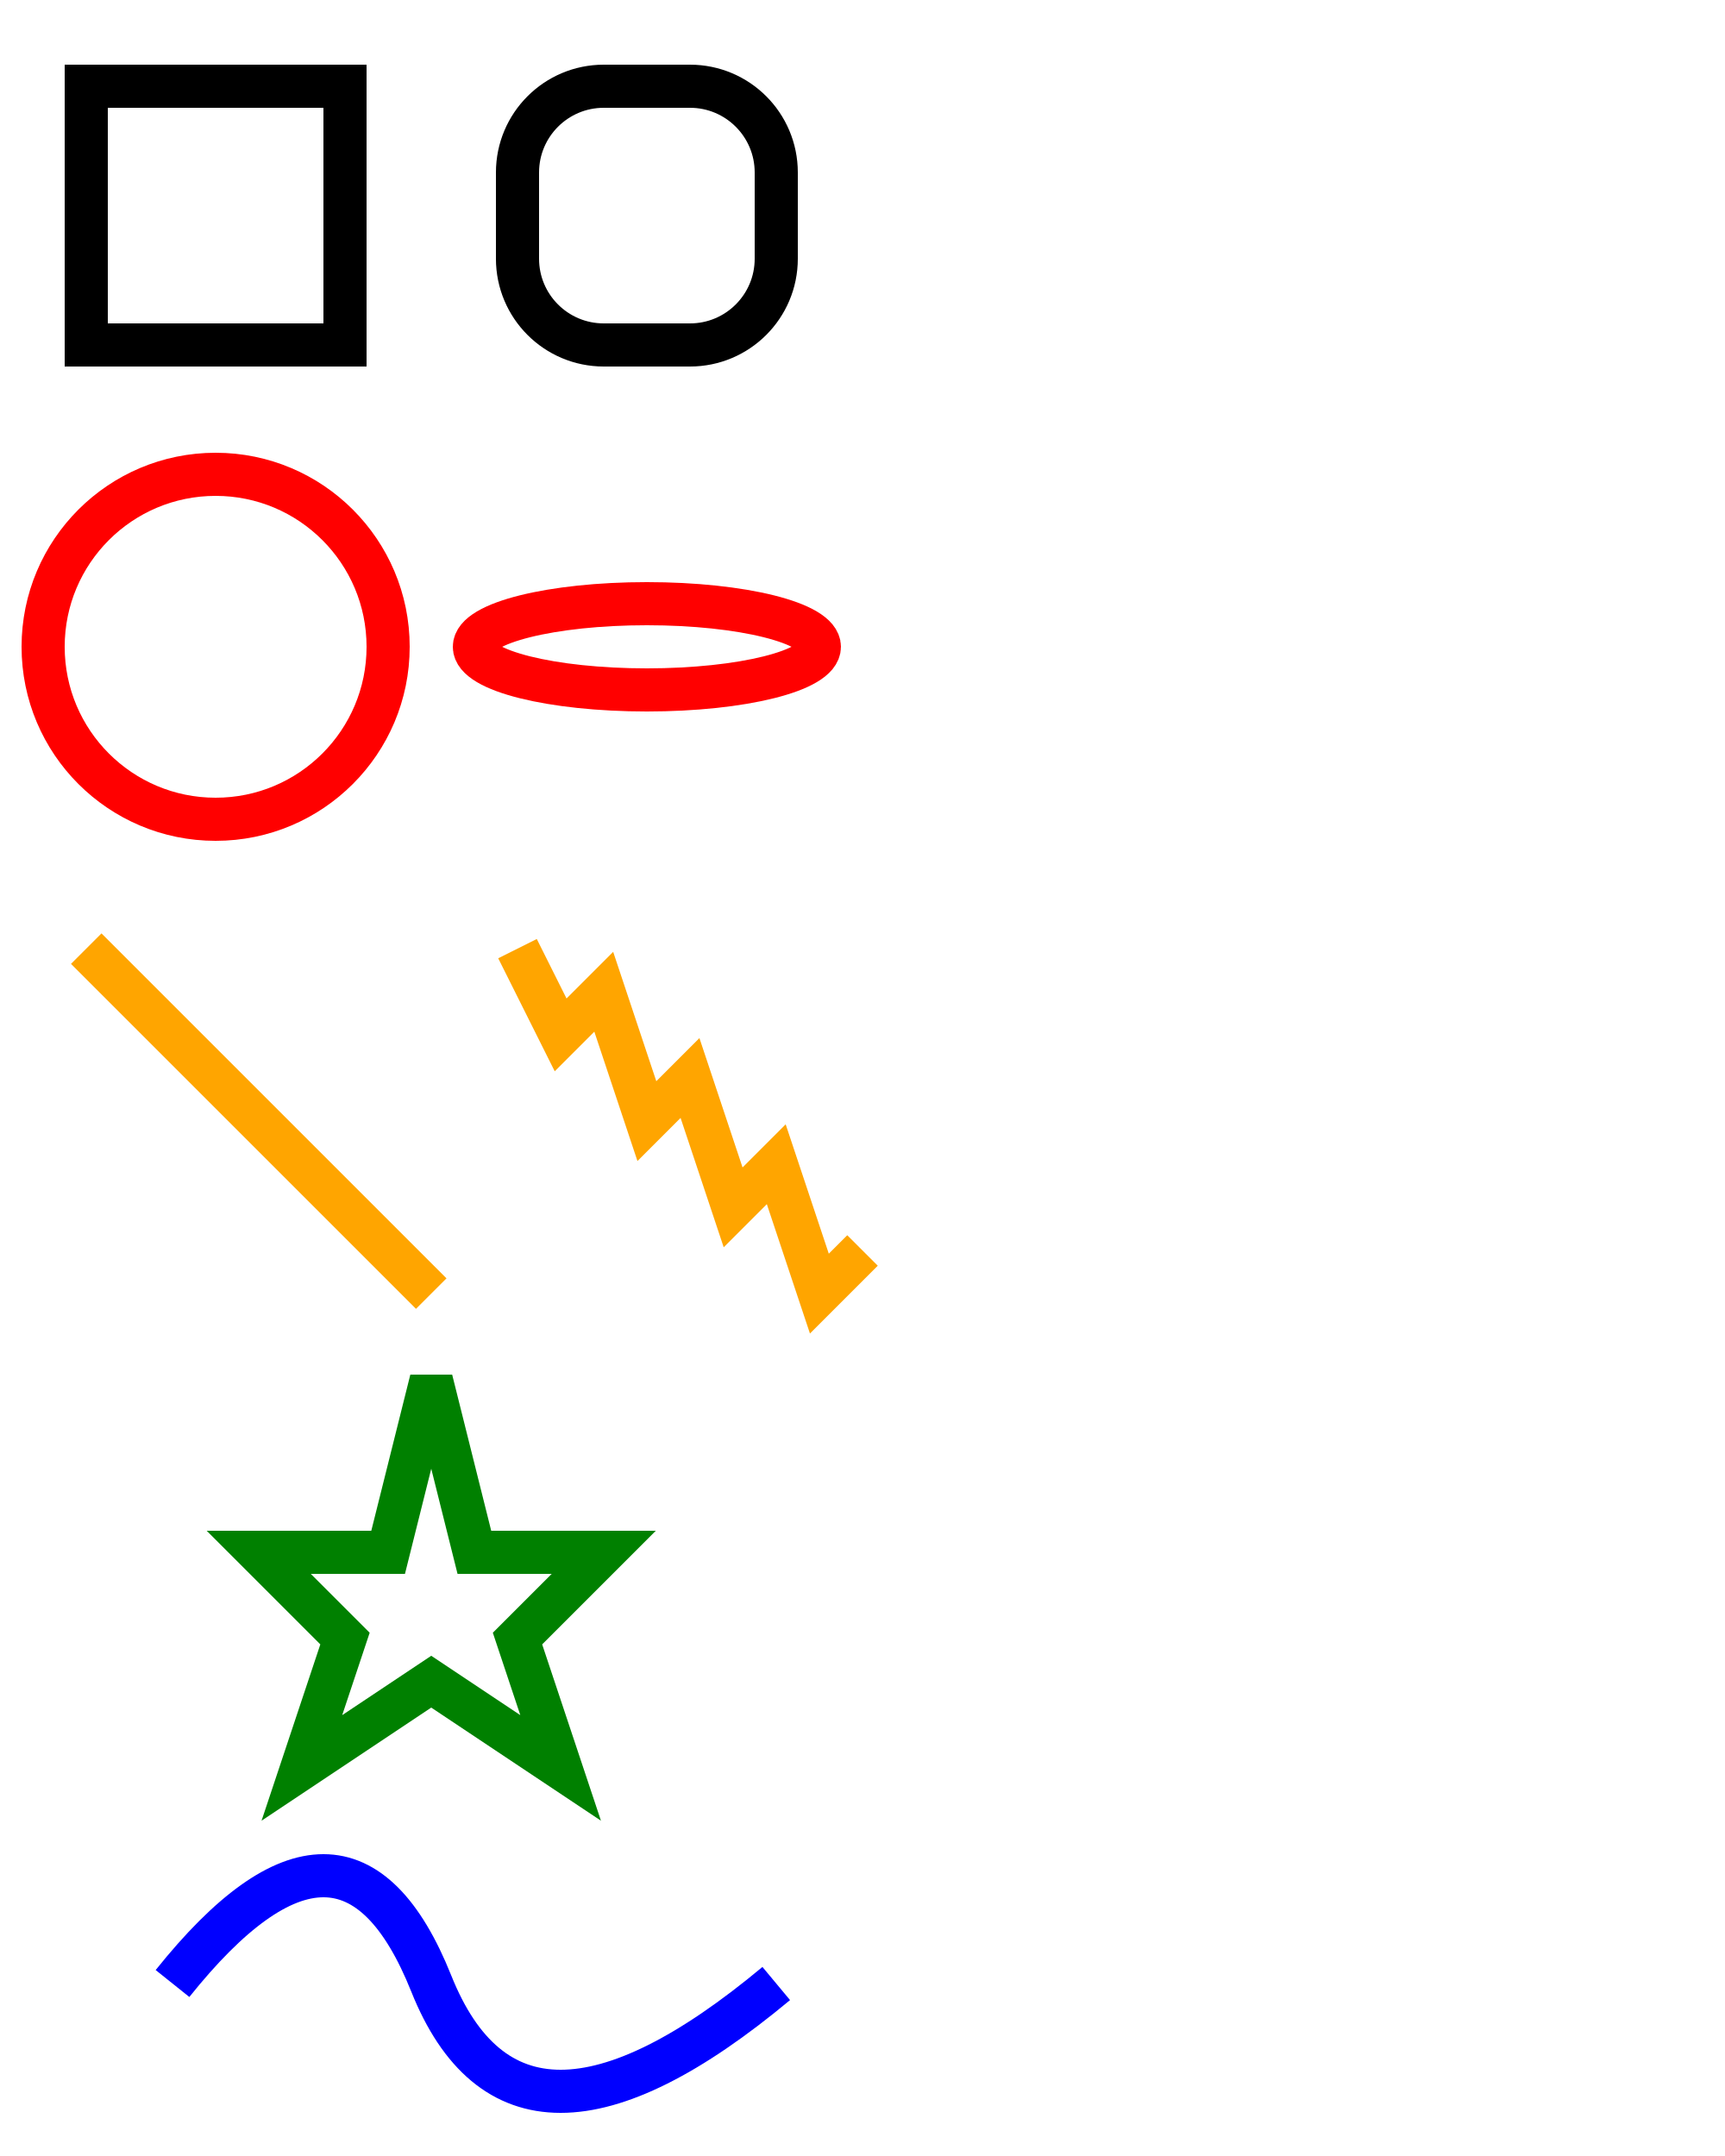
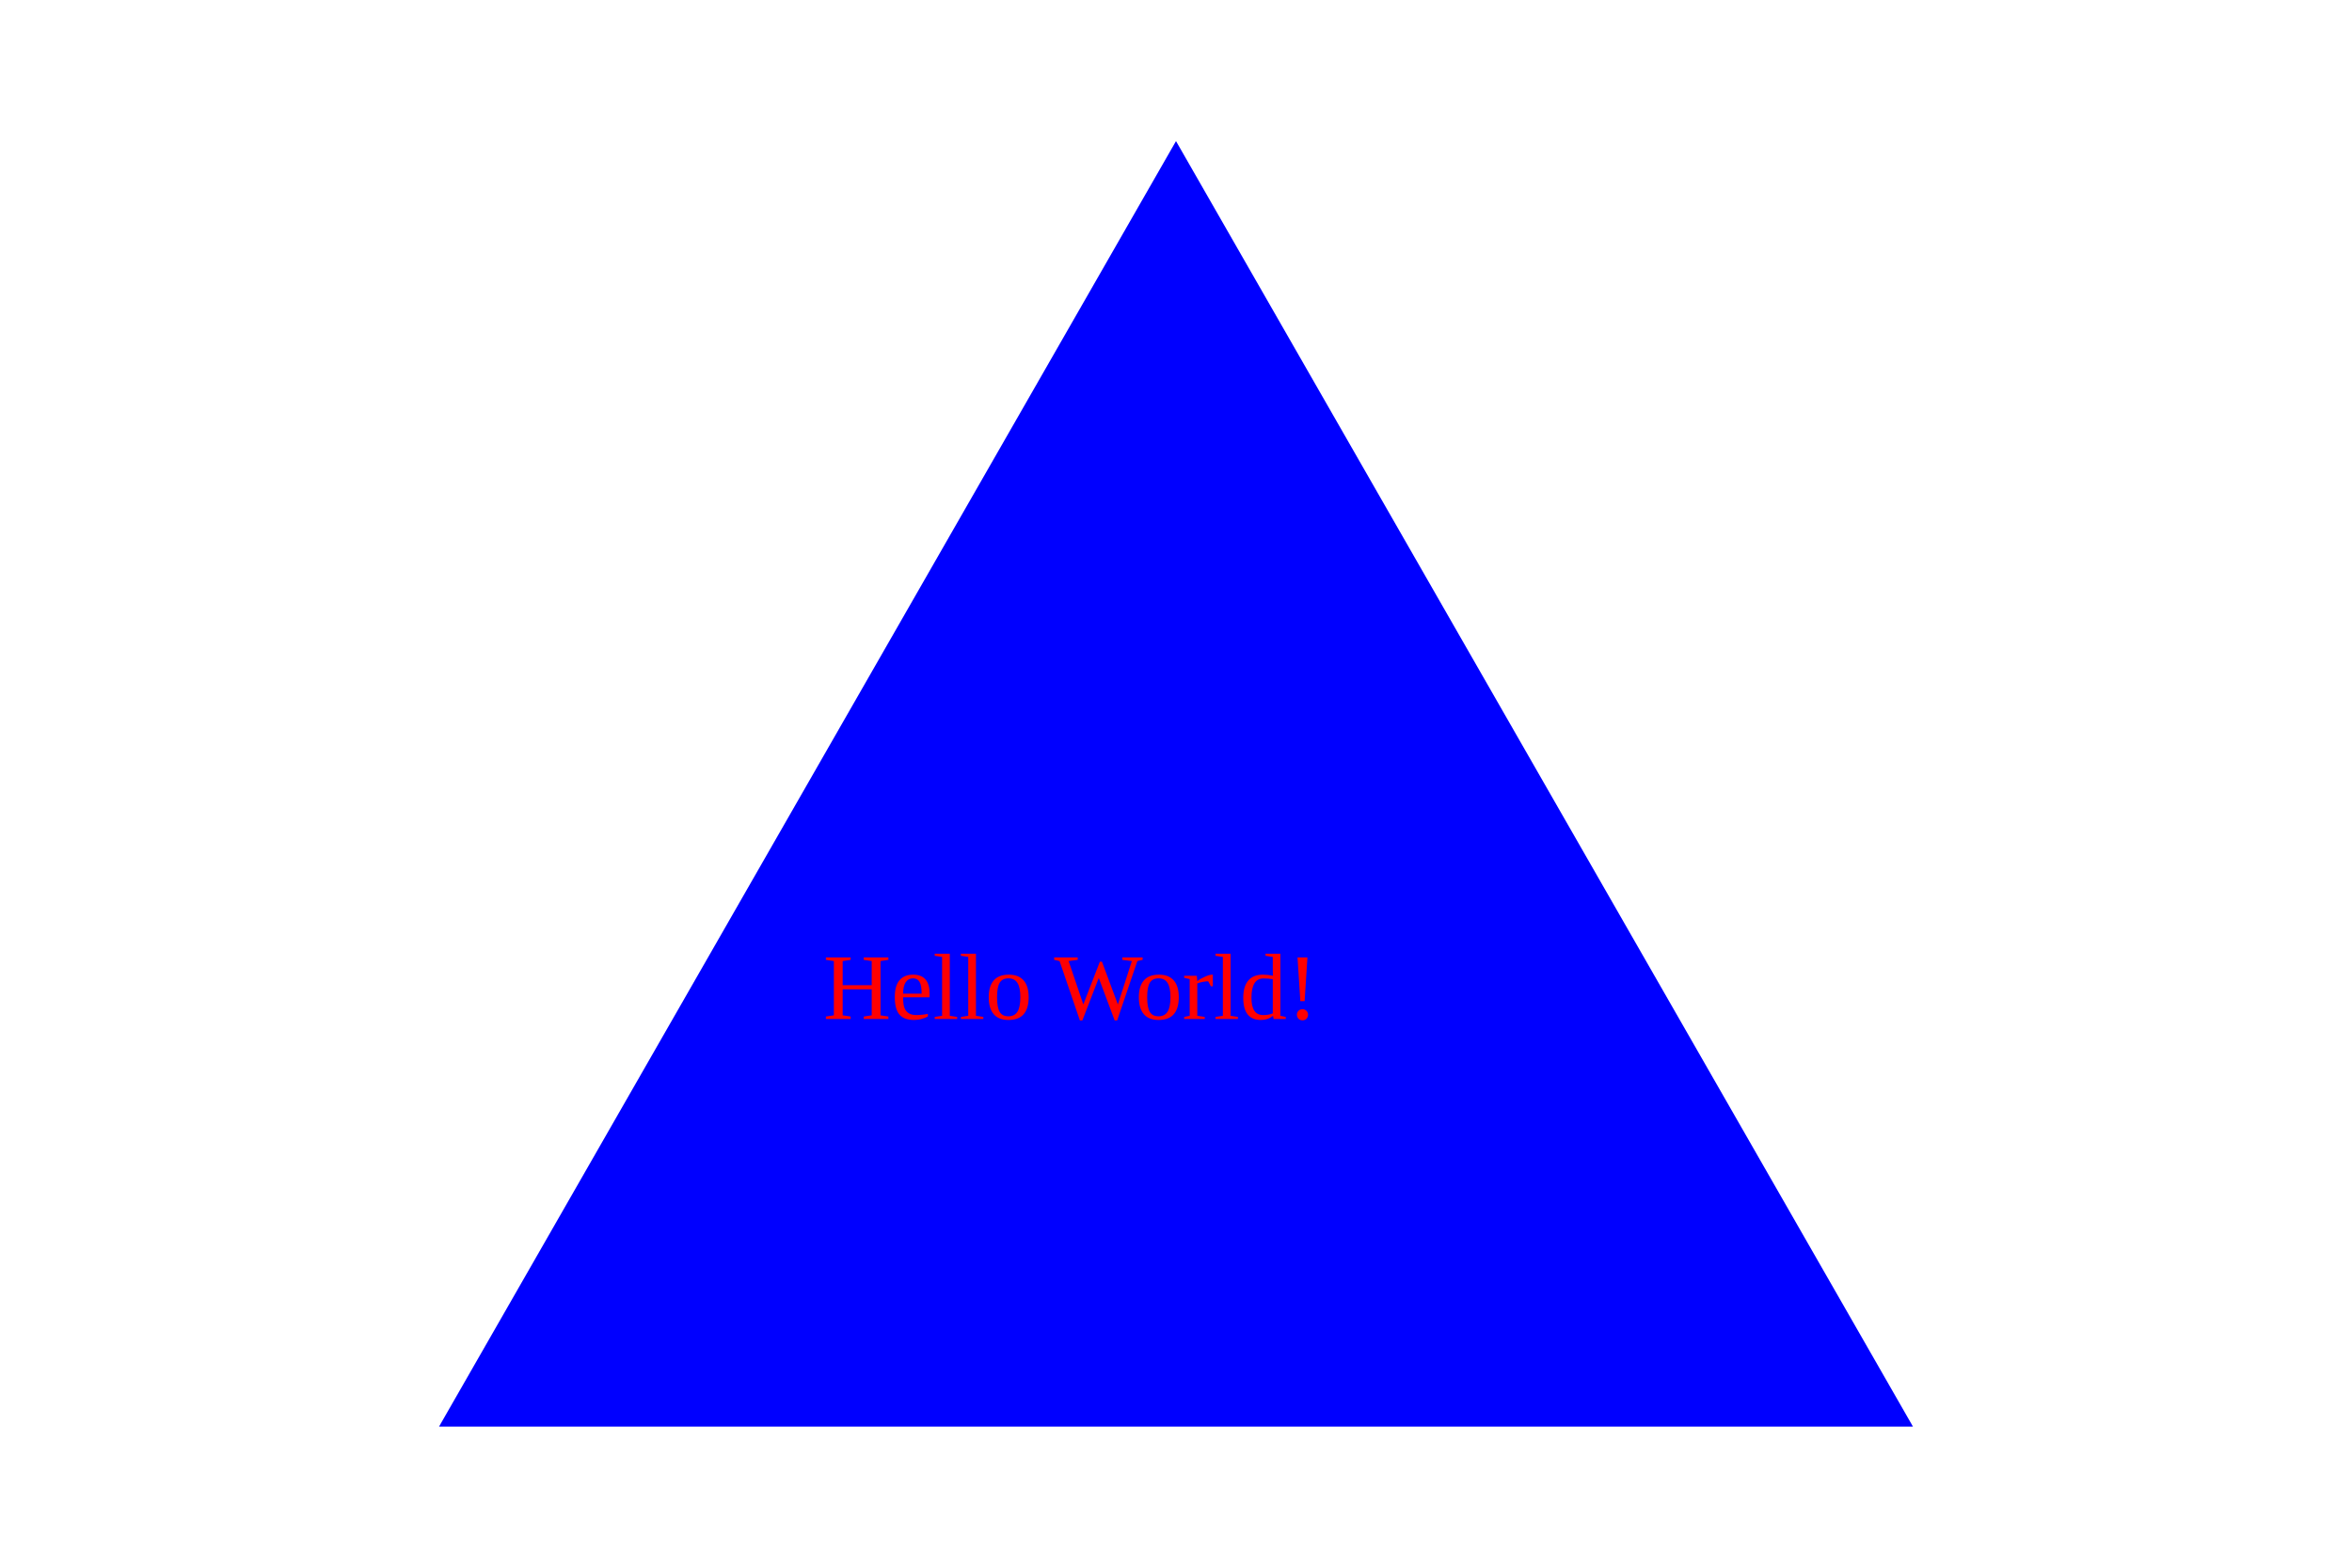
- <svg xmlns="http://www.w3.org/2000/svg" width="200" height="250" version="1.1">
-   <rect x="10" y="10" width="30" height="30" stroke="black" fill="transparent" stroke-width="5" />
-   <rect x="60" y="10" rx="10" ry="10" width="30" height="30" stroke="black" fill="transparent" stroke-width="5" />
-   <circle cx="25" cy="75" r="20" stroke="red" fill="transparent" stroke-width="5" />
-   <ellipse cx="75" cy="75" rx="20" ry="5" stroke="red" fill="transparent" stroke-width="5" />
-   <line x1="10" x2="50" y1="110" y2="150" stroke="orange" stroke-width="5" />
-   <polyline points="60 110 65 120 70 115 75 130 80 125 85 140 90 135 95 150 100 145" stroke="orange" fill="transparent" stroke-width="5" />
-   <polygon points="50 160 55 180 70 180 60 190 65 205 50 195 35 205 40 190 30 180 45 180" stroke="green" fill="transparent" stroke-width="5" />
-   <path d="M20,230 Q40,205 50,230 T90,230" fill="none" stroke="blue" stroke-width="5" />
+ <svg xmlns="http://www.w3.org/2000/svg" width="300" height="200" version="1.1">
+   <polygon points="150, 18 244, 182 56, 182" fill="blue" />
+   <text x="105" y="130" fill="red">Hello World!</text>
</svg>
